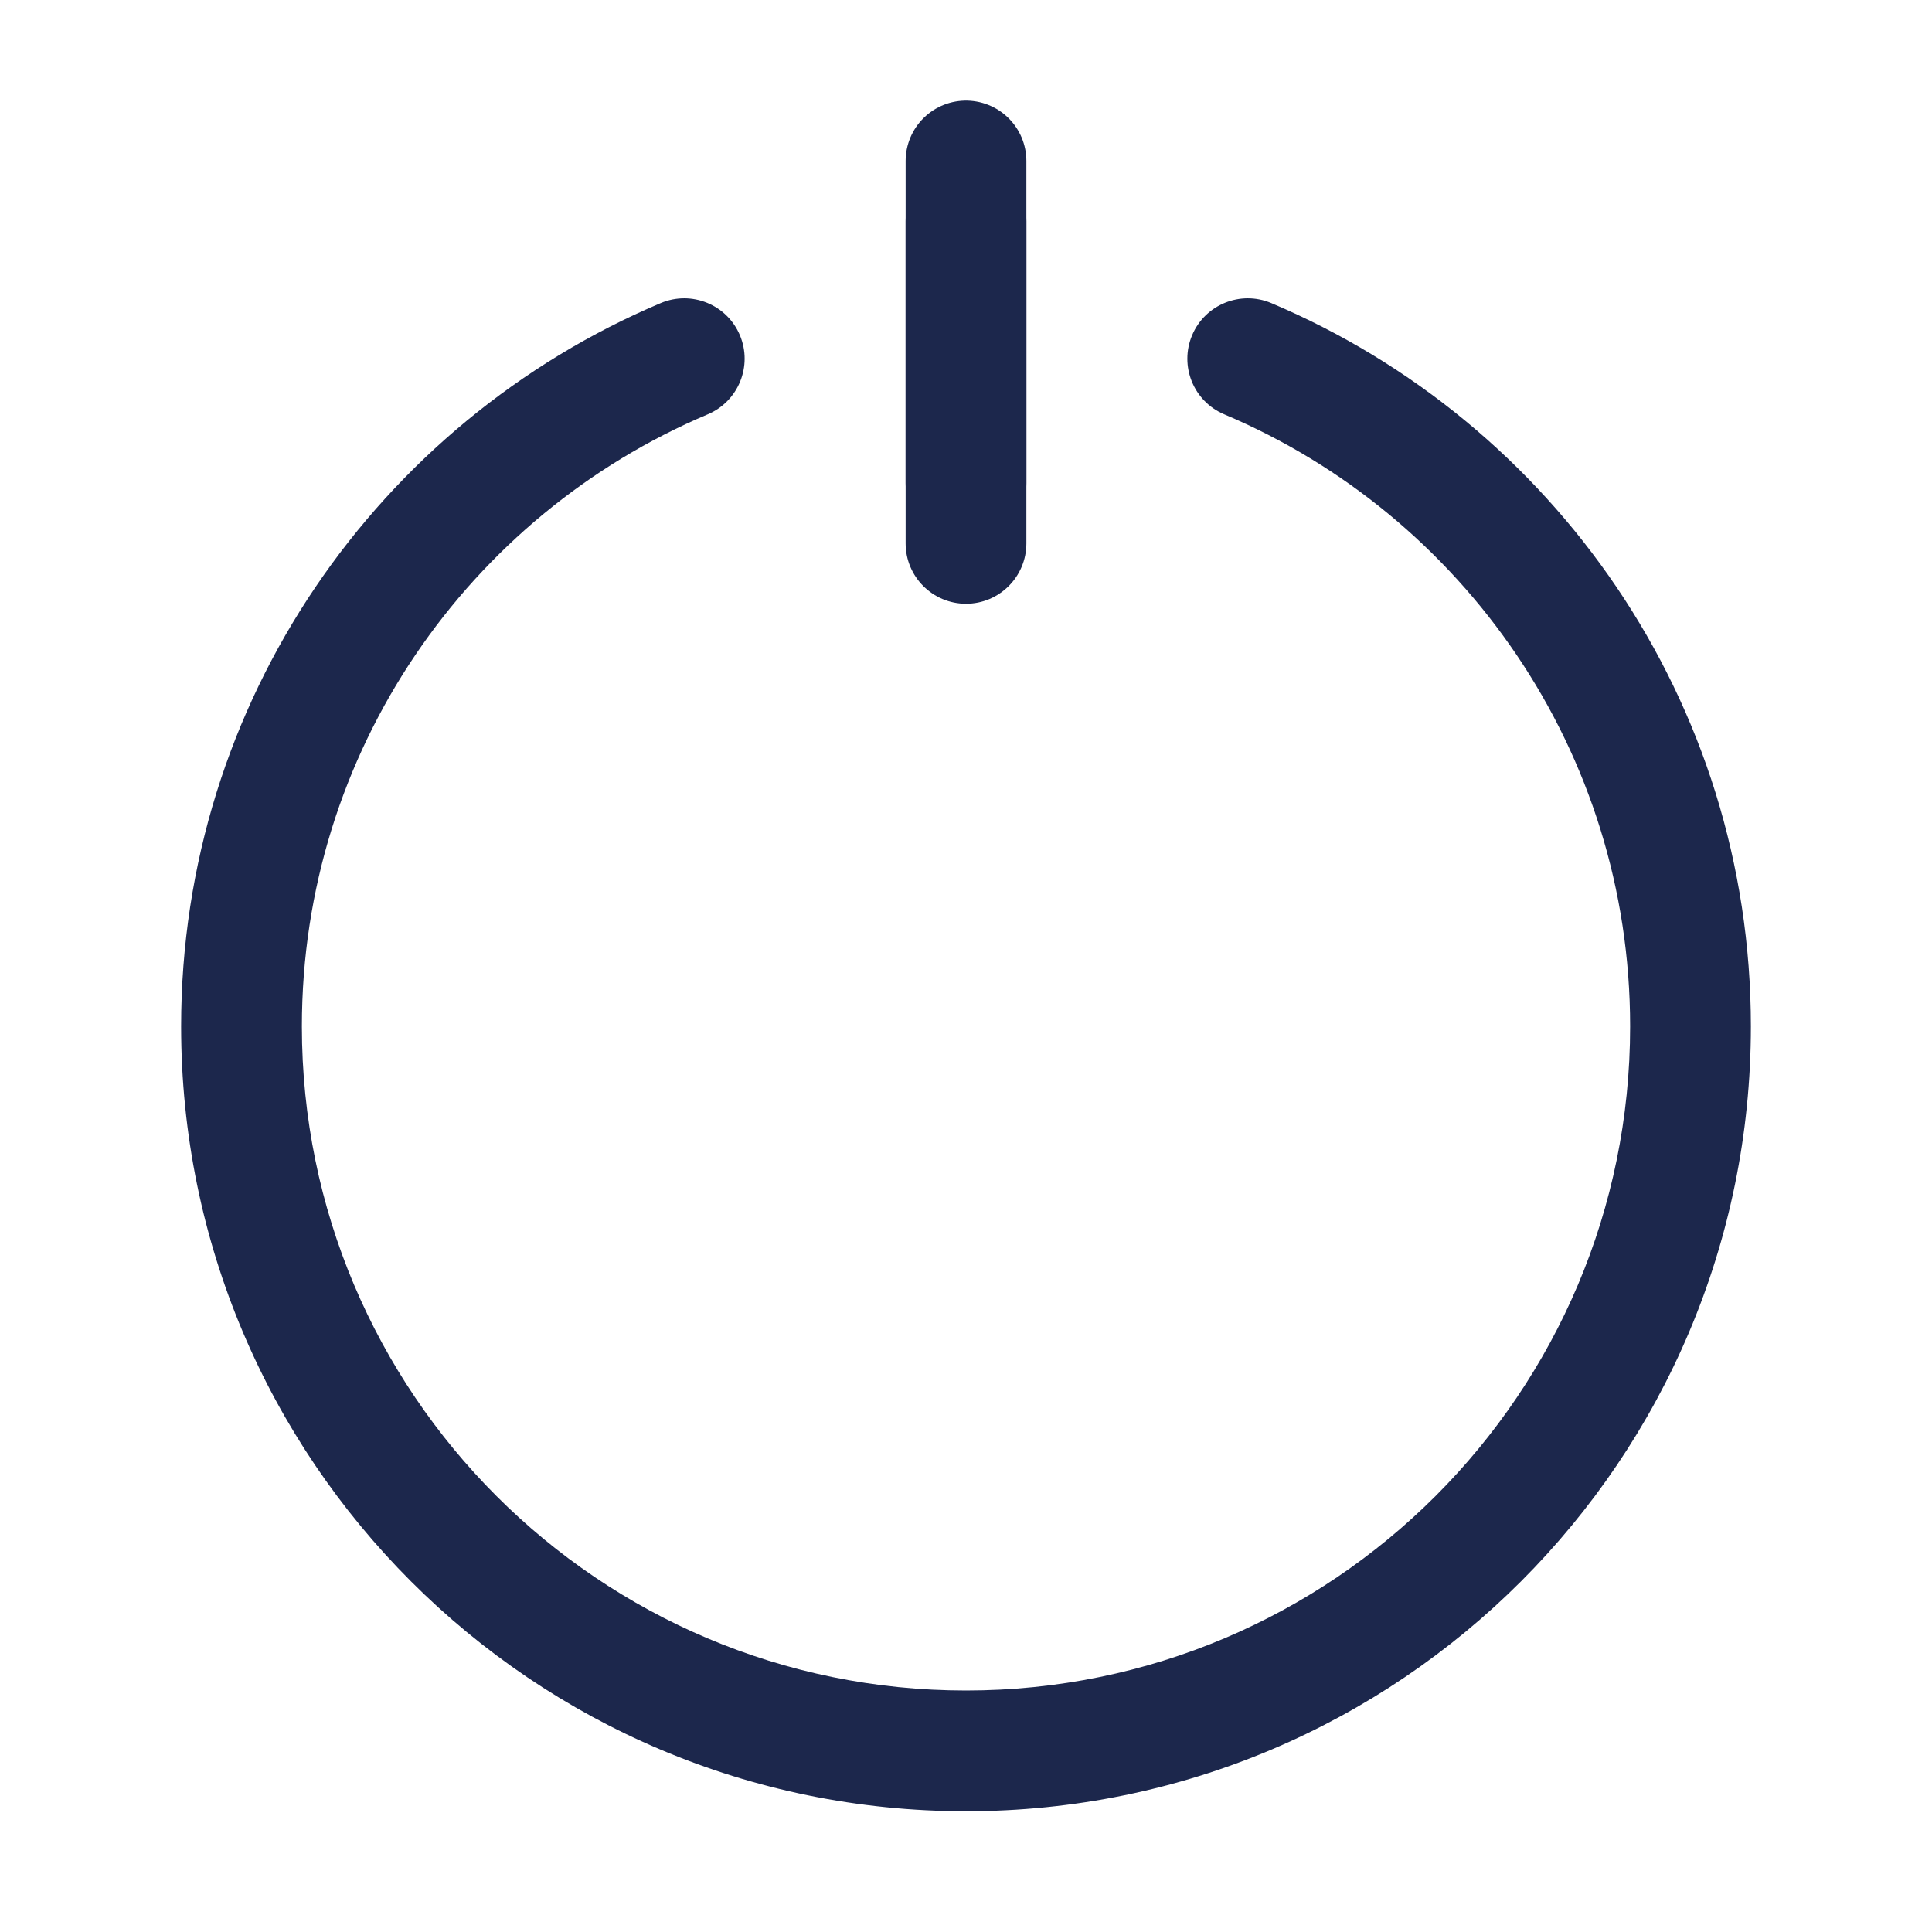
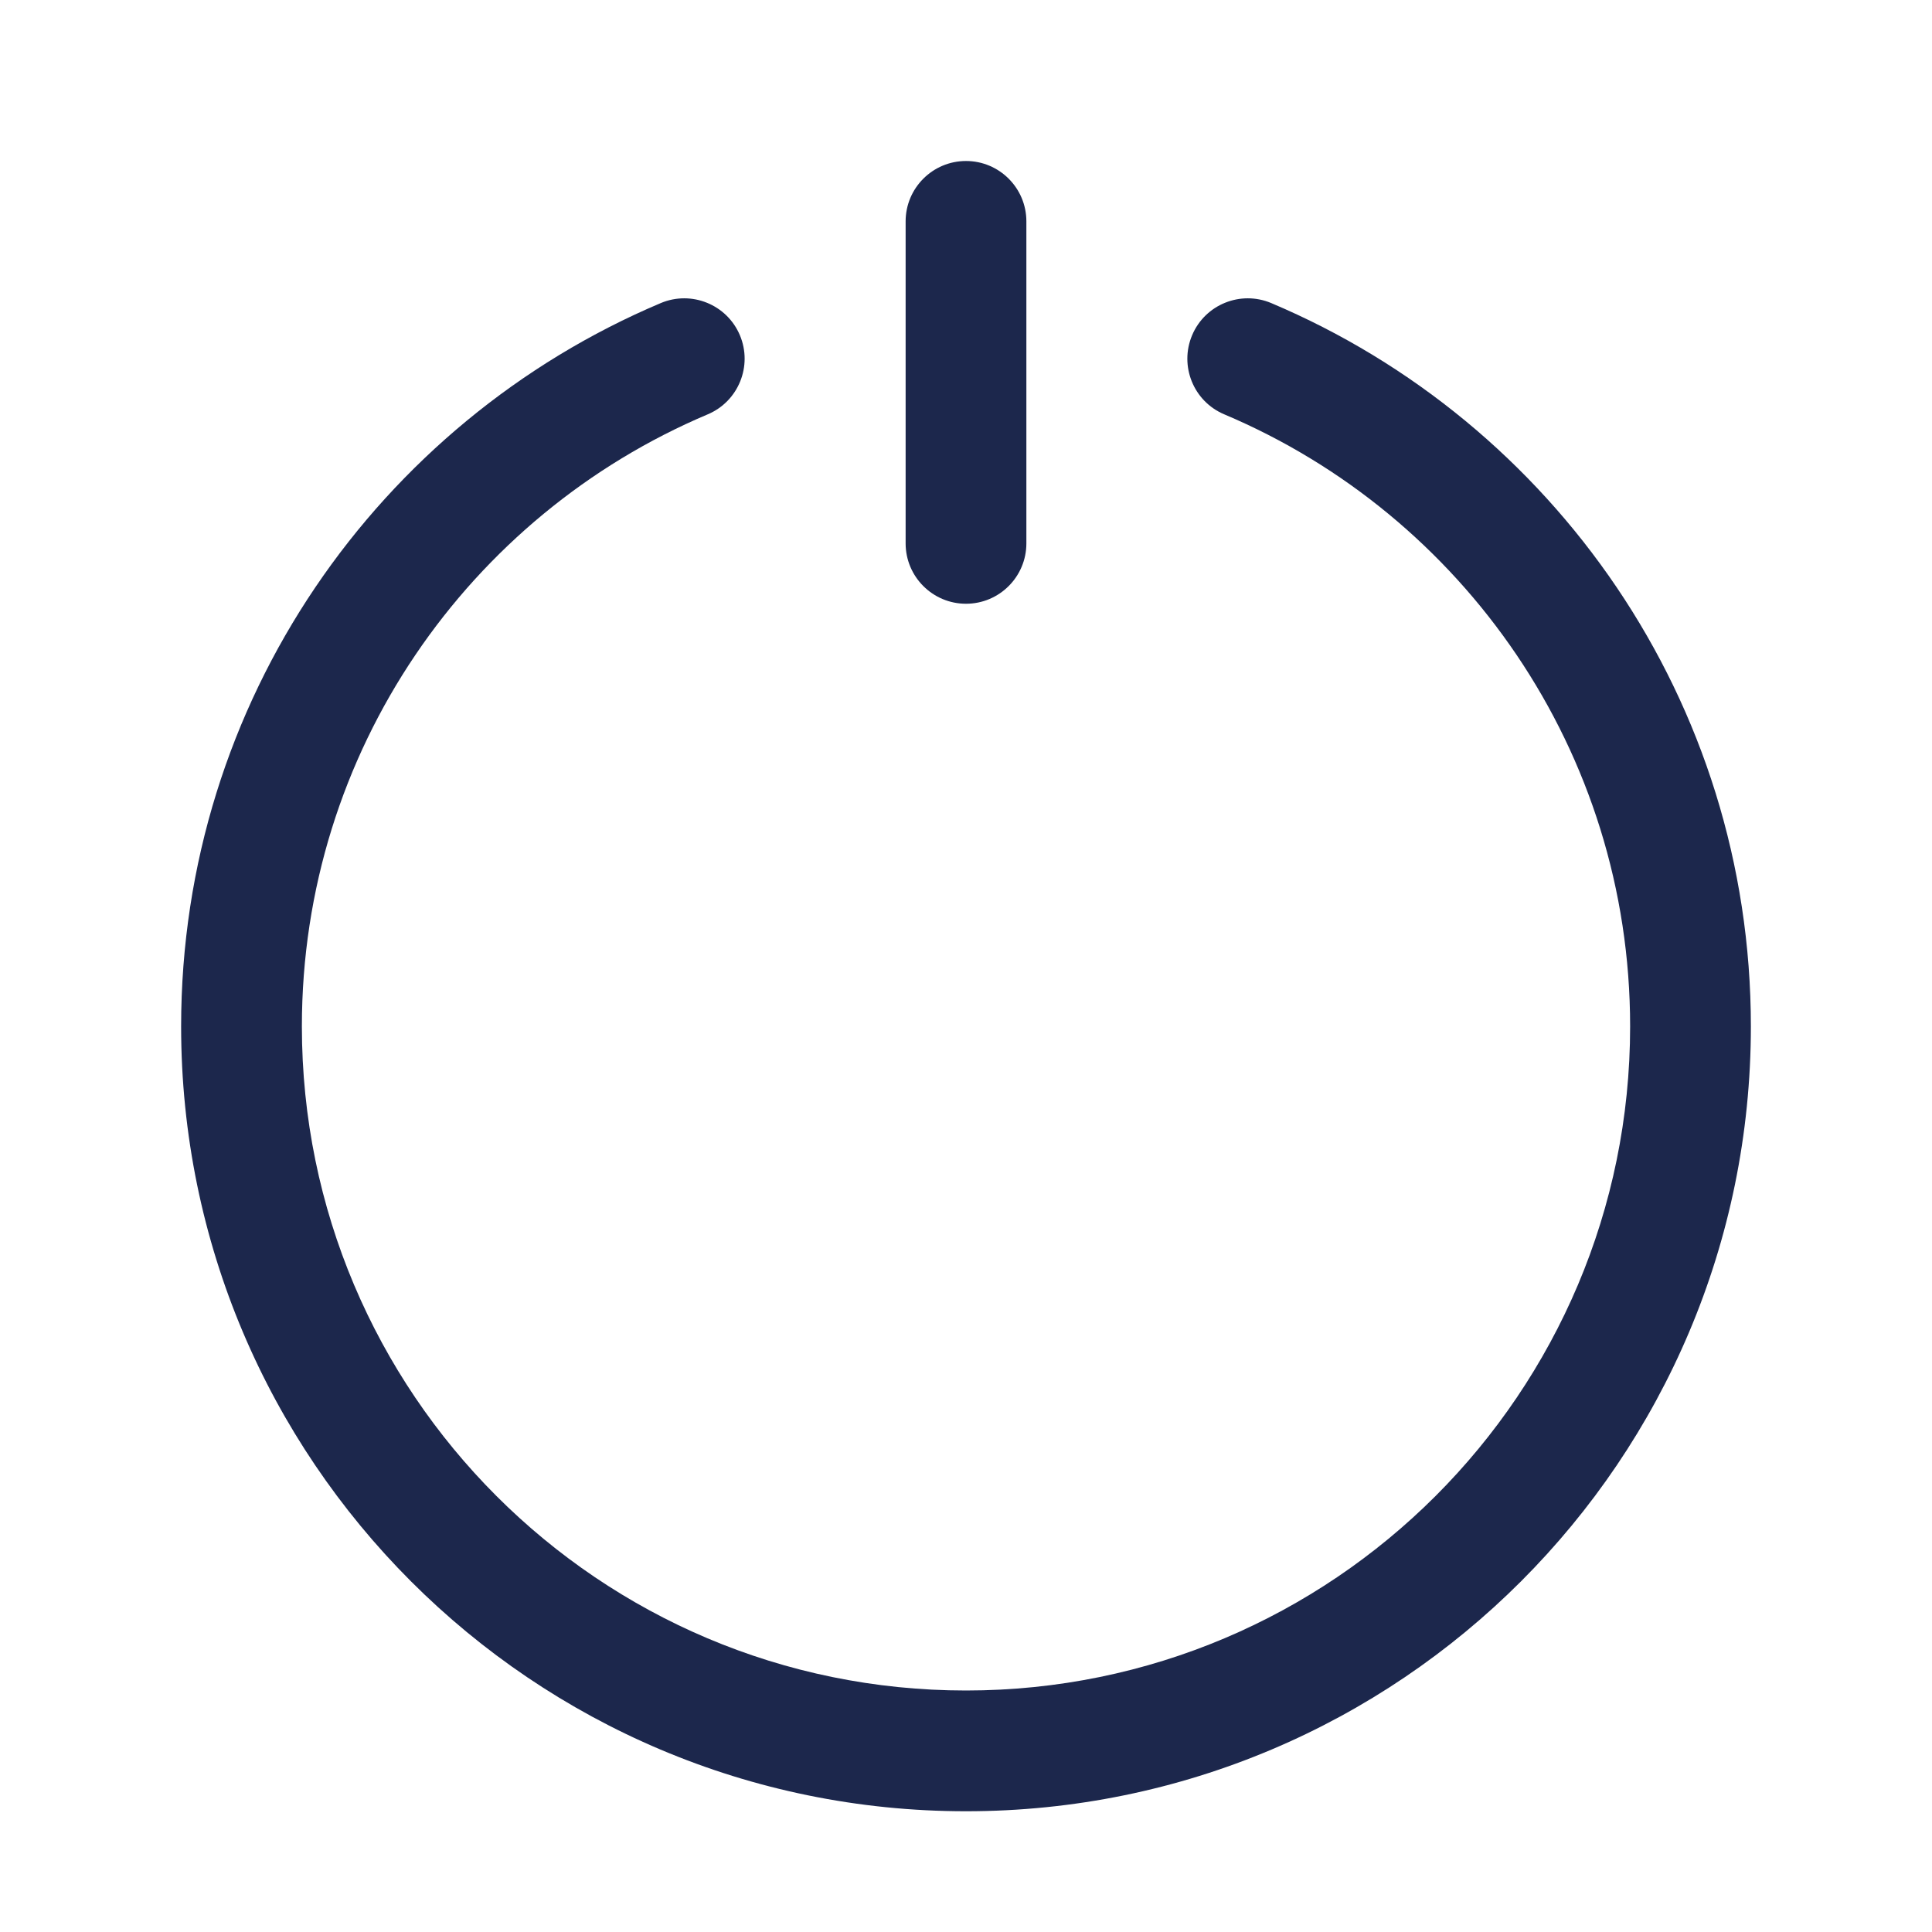
<svg xmlns="http://www.w3.org/2000/svg" width="24" height="24" viewBox="0 0 24 24" fill="none">
-   <path d="M12 2V6" stroke="#1C274C" stroke-width="1.5" stroke-linecap="round" />
  <path d="M12.75 2.75C12.75 2.336 12.414 2 12 2C11.586 2 11.25 2.336 11.25 2.75V6.75C11.25 7.164 11.586 7.5 12 7.5C12.414 7.5 12.75 7.164 12.75 6.75V2.75Z" fill="#1C274C" />
  <path d="M8.792 5.147C9.173 4.986 9.352 4.546 9.191 4.164C9.03 3.783 8.59 3.604 8.208 3.765C4.708 5.244 2.25 8.709 2.25 12.75C2.25 18.135 6.615 22.5 12 22.5C17.385 22.5 21.75 18.135 21.75 12.75C21.75 8.709 19.292 5.244 15.792 3.765C15.41 3.604 14.97 3.783 14.809 4.164C14.648 4.546 14.826 4.986 15.208 5.147C18.172 6.399 20.25 9.333 20.25 12.75C20.25 17.306 16.556 21 12 21C7.444 21 3.75 17.306 3.75 12.75C3.75 9.333 5.828 6.399 8.792 5.147Z" fill="#1C274C" />
</svg>
